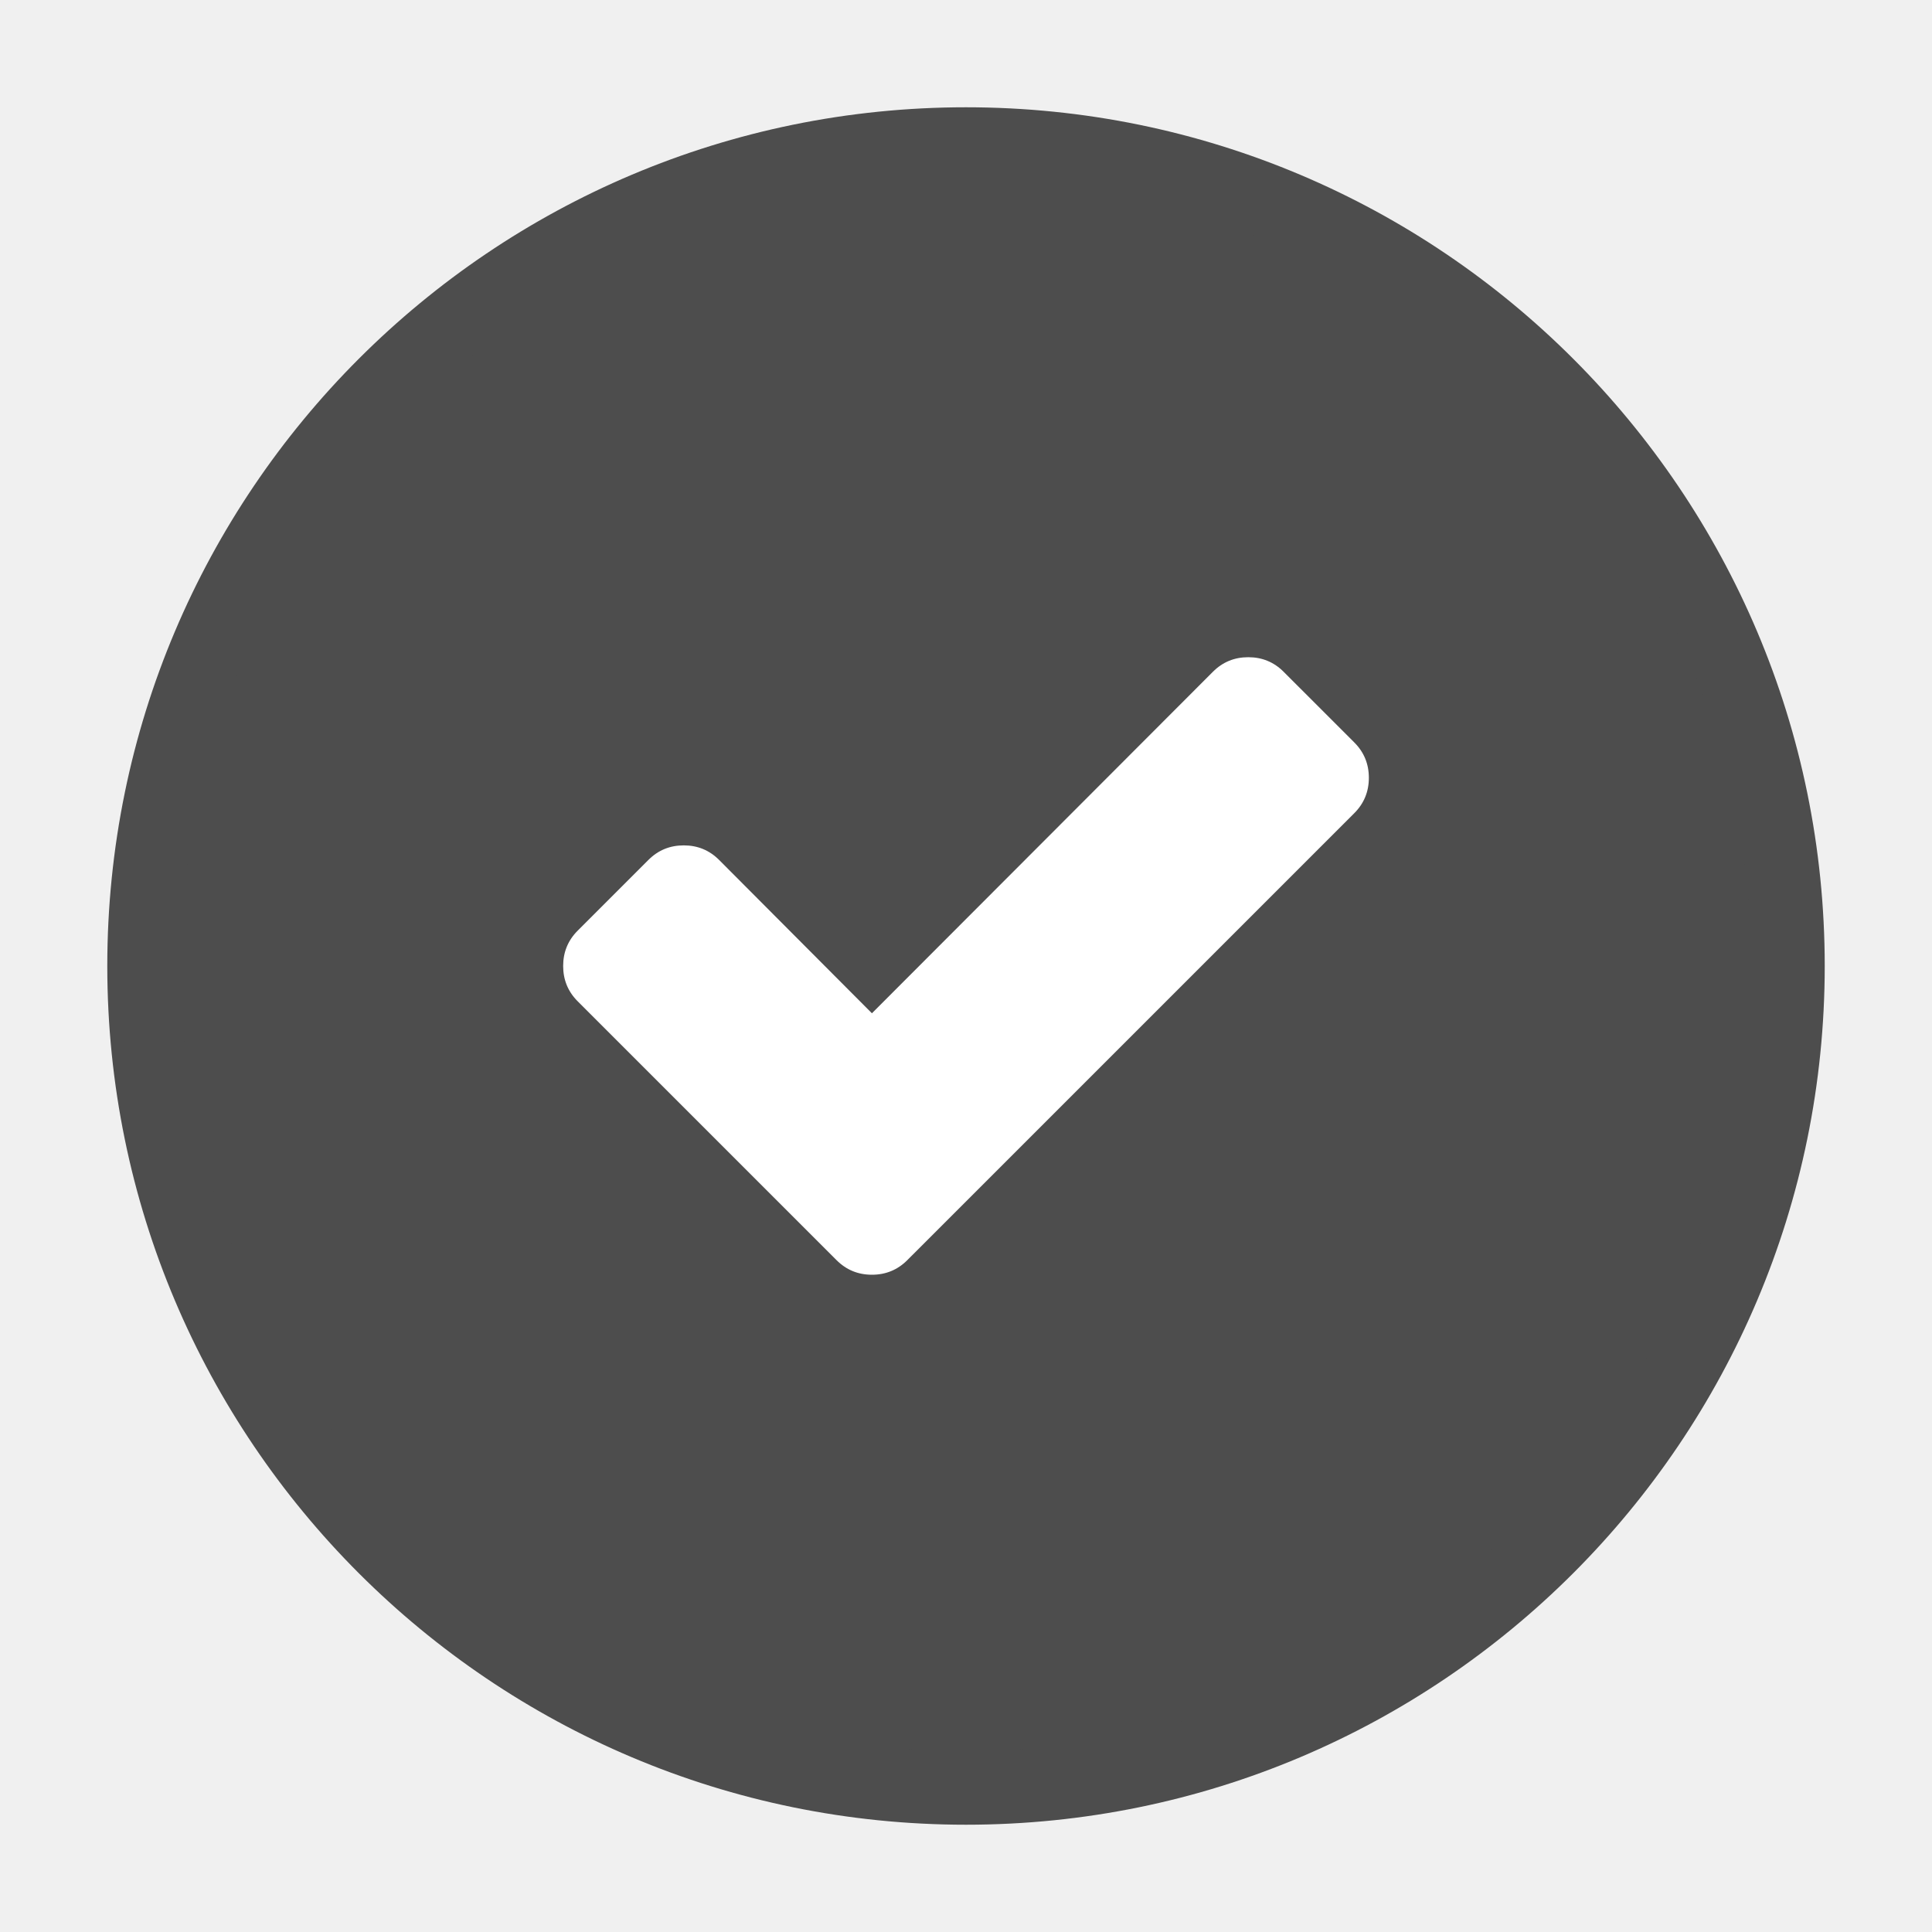
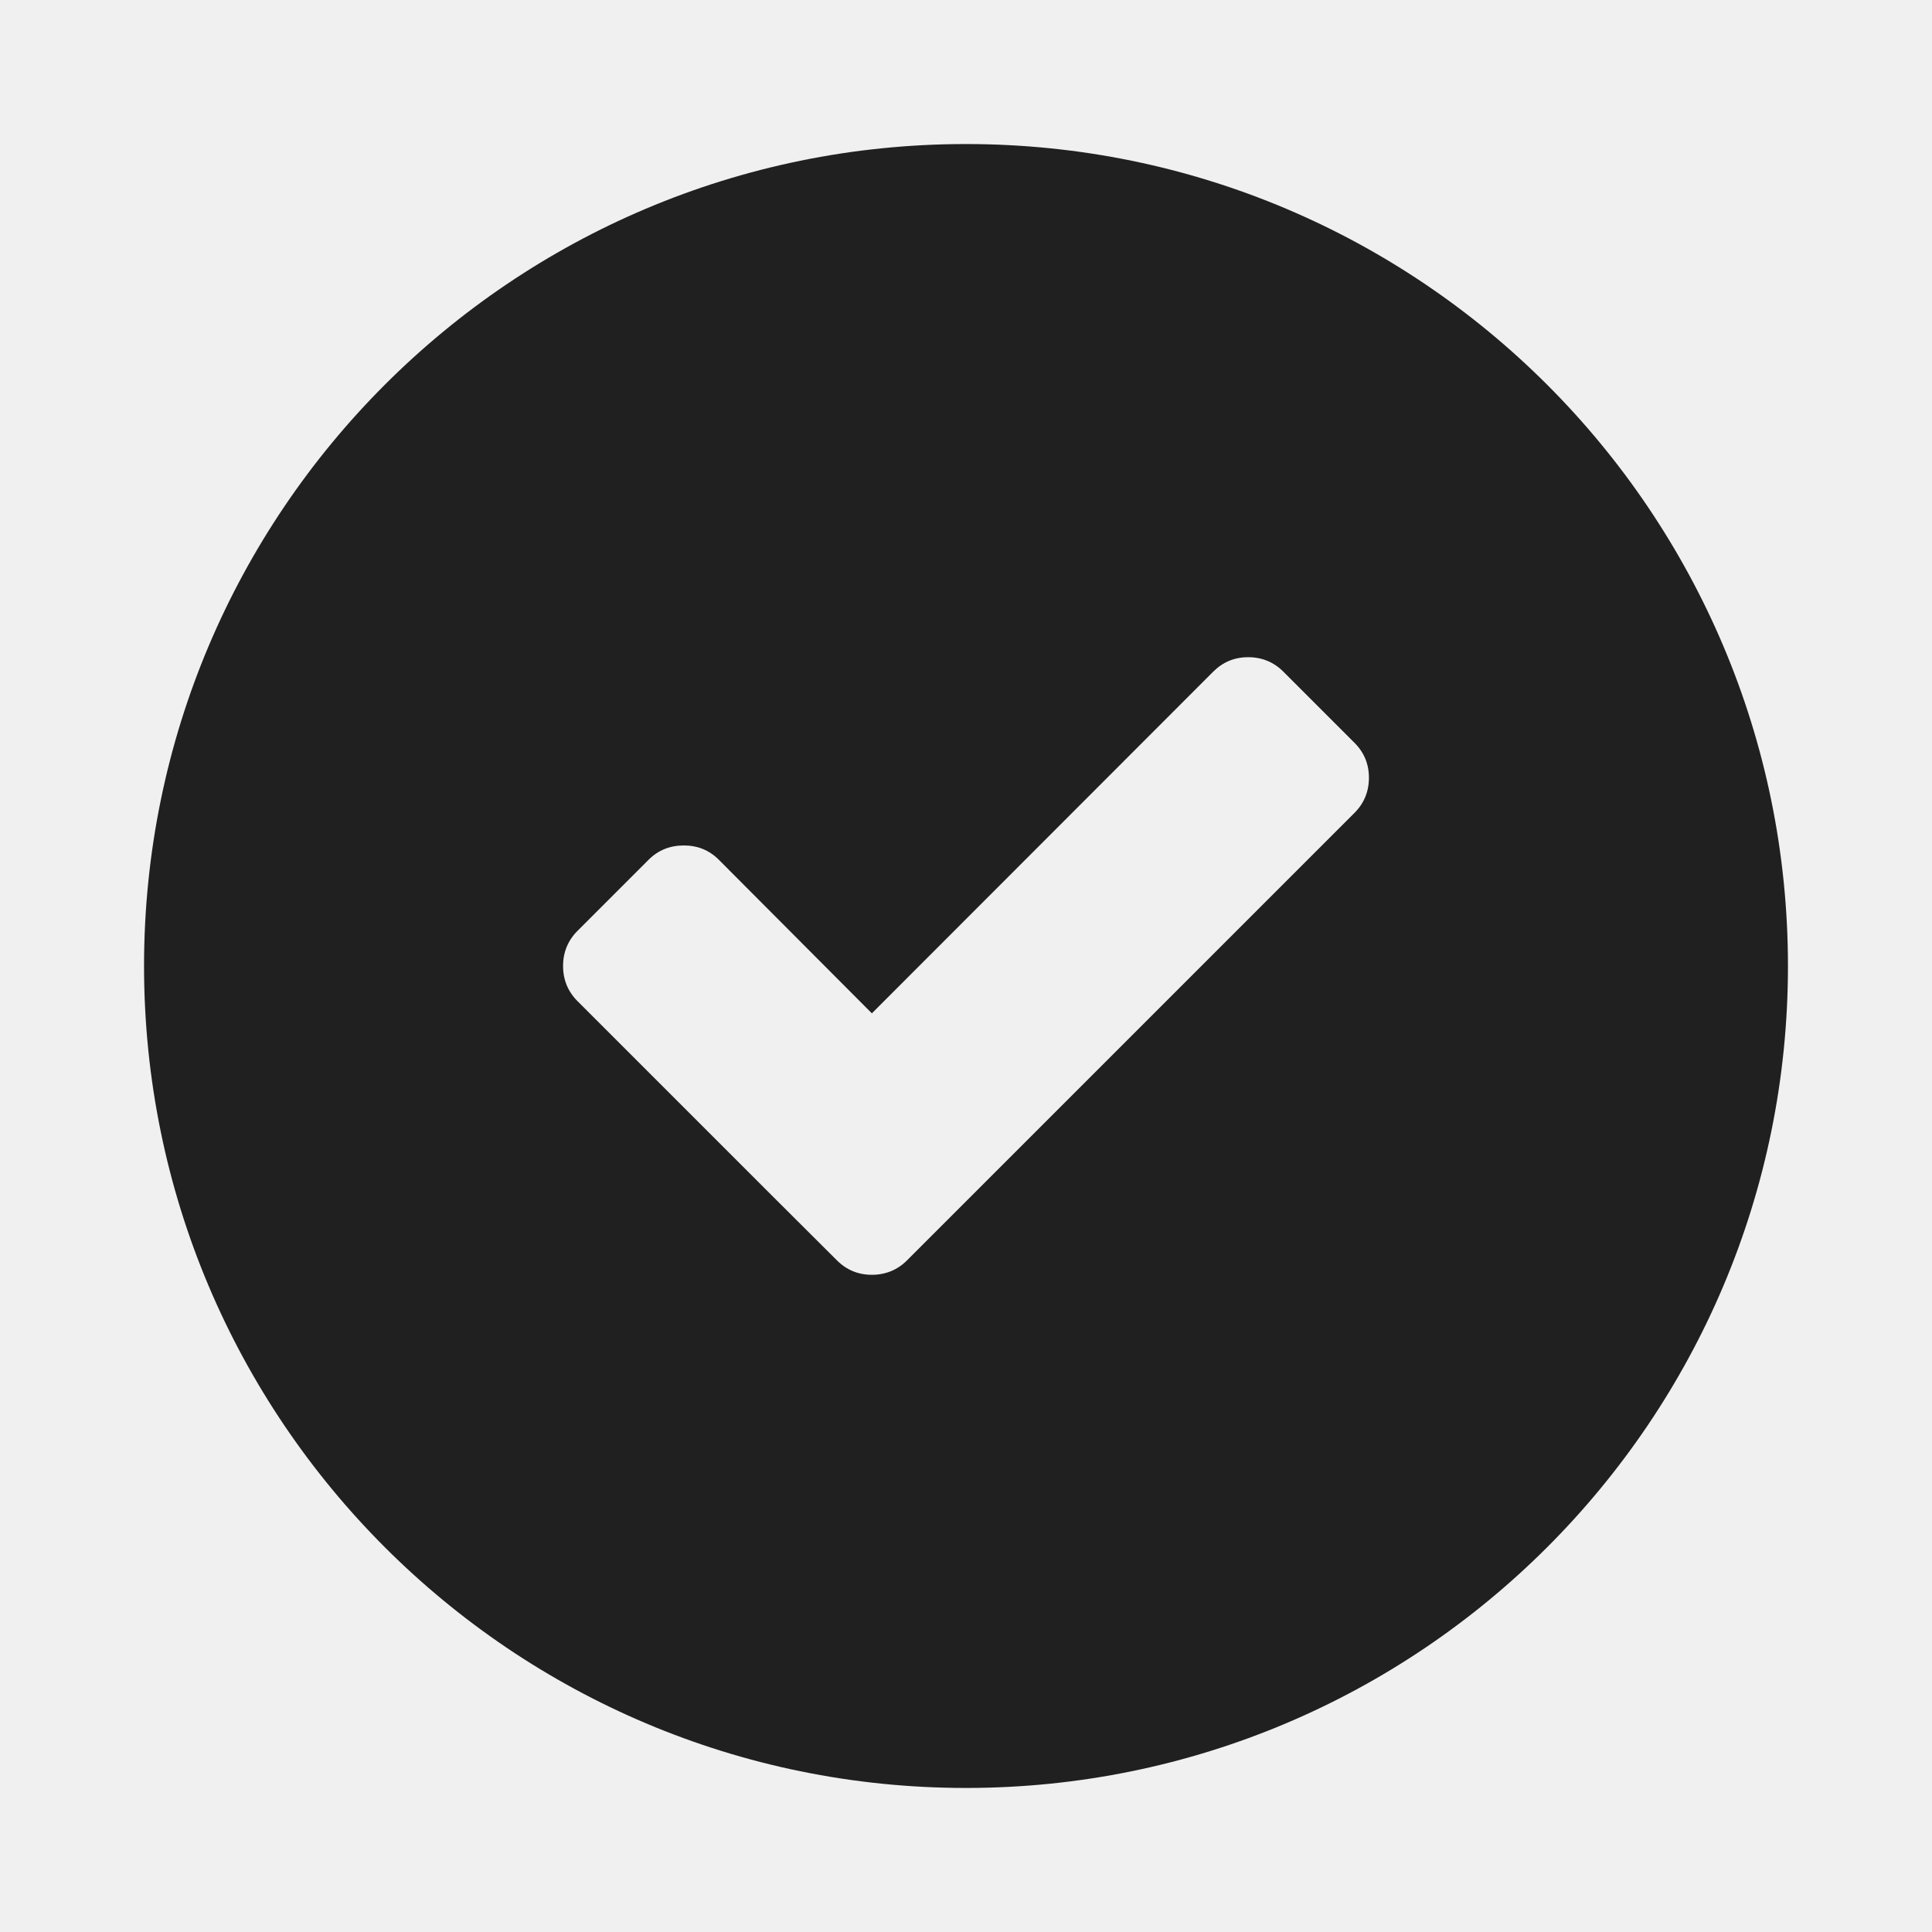
<svg xmlns="http://www.w3.org/2000/svg" xmlns:xlink="http://www.w3.org/1999/xlink" version="1.1" width="18" height="18" id="svg4188">
  <defs id="defs4190">
    <linearGradient x1="24" y1="44" x2="24" y2="3.899" id="linearGradient4078" xlink:href="#linearGradient3707-319-631-407-324-3-8" gradientUnits="userSpaceOnUse" gradientTransform="matrix(0.3846511,0,0,0.3846511,-1.231625,-1.231626)" />
    <radialGradient cx="5.78" cy="8.45" r="20" fx="5.78" fy="8.45" id="radialGradient4076" xlink:href="#linearGradient2867-449-88-871-390-598-476-591-434-148-57-177-3-8" gradientUnits="userSpaceOnUse" gradientTransform="matrix(0,0.8989257,-0.9509562,-1.6561642e-8,16.0354,-6.014685)" />
    <linearGradient id="linearGradient2867-449-88-871-390-598-476-591-434-148-57-177-3-8">
      <stop id="stop3750-8-9" style="stop-color:#90dbec;stop-opacity:1" offset="0" />
      <stop id="stop3752-3-2" style="stop-color:#55c1ec;stop-opacity:1" offset="0.262" />
      <stop id="stop3754-7-2" style="stop-color:#3689e6;stop-opacity:1" offset="0.705" />
      <stop id="stop3756-9-3" style="stop-color:#2b63a0;stop-opacity:1" offset="1" />
    </linearGradient>
    <linearGradient id="linearGradient3707-319-631-407-324-3-8">
      <stop id="stop3760-7-3" style="stop-color:#185f9a;stop-opacity:1" offset="0" />
      <stop id="stop3762-8-4" style="stop-color:#599ec9;stop-opacity:1" offset="1" />
    </linearGradient>
    <linearGradient x1="7.856" y1="15.856" x2="7.856" y2="-0.122" id="linearGradient4037" xlink:href="#linearGradient3707-319-631-407-324-3-8" gradientUnits="userSpaceOnUse" gradientTransform="translate(0,0.155436)" />
    <linearGradient id="linearGradient4011">
      <stop id="stop4013" style="stop-color:#ffffff;stop-opacity:1" offset="0" />
      <stop id="stop4015" style="stop-color:#ffffff;stop-opacity:0.235" offset="0.508" />
      <stop id="stop4017" style="stop-color:#ffffff;stop-opacity:0.157" offset="0.835" />
      <stop id="stop4019" style="stop-color:#ffffff;stop-opacity:0.392" offset="1" />
    </linearGradient>
    <linearGradient x1="71.204" y1="6.238" x2="71.204" y2="44.341" id="linearGradient3071" xlink:href="#linearGradient4011" gradientUnits="userSpaceOnUse" gradientTransform="matrix(0.3513514,0,0,0.3513514,-17.20367,-0.9093001)" />
    <linearGradient x1="71.204" y1="6.238" x2="71.204" y2="44.341" id="linearGradient3316" xlink:href="#linearGradient4011" gradientUnits="userSpaceOnUse" gradientTransform="matrix(0.3513514,0,0,0.3513514,615.7963,-144.9093)" />
    <linearGradient x1="7.856" y1="15.856" x2="7.856" y2="-0.122" id="linearGradient3319" xlink:href="#linearGradient3707-319-631-407-324-3-8" gradientUnits="userSpaceOnUse" gradientTransform="translate(633,-143.8446)" />
    <radialGradient cx="5.78" cy="8.45" r="20" fx="5.78" fy="8.45" id="radialGradient3322" xlink:href="#linearGradient2867-449-88-871-390-598-476-591-434-148-57-177-3-8" gradientUnits="userSpaceOnUse" gradientTransform="matrix(0,0.8989257,-0.9509562,-1.6561642e-8,649.0354,-150.0147)" />
    <linearGradient x1="24" y1="44" x2="24" y2="3.899" id="linearGradient3324" xlink:href="#linearGradient3707-319-631-407-324-3-8" gradientUnits="userSpaceOnUse" gradientTransform="matrix(0.3846511,0,0,0.3846511,631.7684,-145.2316)" />
    <linearGradient x1="7.856" y1="15.856" x2="7.856" y2="-0.122" id="linearGradient3319-7" xlink:href="#linearGradient3707-319-631-407-324-3-8-2" gradientUnits="userSpaceOnUse" gradientTransform="translate(633,-143.8446)" />
    <linearGradient id="linearGradient3707-319-631-407-324-3-8-2">
      <stop id="stop3760-7-3-0" style="stop-color:#185f9a;stop-opacity:1" offset="0" />
      <stop id="stop3762-8-4-7" style="stop-color:#599ec9;stop-opacity:1" offset="1" />
    </linearGradient>
    <linearGradient id="linearGradient4011-5">
      <stop id="stop4013-6" style="stop-color:#ffffff;stop-opacity:1" offset="0" />
      <stop id="stop4015-1" style="stop-color:#ffffff;stop-opacity:0.235" offset="0.508" />
      <stop id="stop4017-4" style="stop-color:#ffffff;stop-opacity:0.157" offset="0.835" />
      <stop id="stop4019-3" style="stop-color:#ffffff;stop-opacity:0.392" offset="1" />
    </linearGradient>
    <linearGradient x1="71.204" y1="6.238" x2="71.204" y2="44.341" id="linearGradient3414" xlink:href="#linearGradient4011-5" gradientUnits="userSpaceOnUse" gradientTransform="matrix(0.3513514,0,0,0.3513514,615.7963,-144.9093)" />
    <linearGradient x1="7.856" y1="15.856" x2="7.856" y2="-0.122" id="linearGradient3439" xlink:href="#linearGradient3707-319-631-407-324-3-8-2" gradientUnits="userSpaceOnUse" gradientTransform="translate(633,-143.8446)" />
    <linearGradient x1="7.856" y1="15.856" x2="7.856" y2="-0.122" id="linearGradient4295" xlink:href="#linearGradient3707-319-631-407-324-3-8-2" gradientUnits="userSpaceOnUse" gradientTransform="translate(633,-143.8446)" />
    <linearGradient x1="7.856" y1="15.856" x2="7.856" y2="-0.122" id="linearGradient4297" xlink:href="#linearGradient3707-319-631-407-324-3-8-2" gradientUnits="userSpaceOnUse" gradientTransform="translate(633,-143.8446)" />
    <linearGradient id="linearGradient4500">
      <stop id="stop4502" offset="0" style="stop-color:#ffce3b;stop-opacity:1" />
      <stop id="stop4504" offset="1" style="stop-color:#ffd762;stop-opacity:1" />
    </linearGradient>
    <linearGradient id="linearGradient4234">
      <stop style="stop-color:#ffce3b;stop-opacity:1" offset="0" id="stop4236" />
      <stop style="stop-color:#fef4ab;stop-opacity:1" offset="1" id="stop4238" />
    </linearGradient>
    <linearGradient xlink:href="#linearGradient4500" id="linearGradient4240" x1="537.195" y1="986.671" x2="537.195" y2="-2.623" gradientUnits="userSpaceOnUse" />
    <linearGradient xlink:href="#linearGradient4234" id="linearGradient4320" gradientUnits="userSpaceOnUse" x1="537.195" y1="986.671" x2="537.195" y2="-2.623" />
    <linearGradient id="linearGradient5263">
      <stop id="stop5265" style="stop-color:#a0d5ff;stop-opacity:1" offset="0" />
      <stop id="stop5267" style="stop-color:#a0d5ff;stop-opacity:1" offset="1" />
    </linearGradient>
    <linearGradient id="linearGradient5146">
      <stop style="stop-color:#d5dbff;stop-opacity:1" offset="0" id="stop5148" />
      <stop style="stop-color:#ebedff;stop-opacity:1" offset="1" id="stop5150" />
    </linearGradient>
    <linearGradient xlink:href="#linearGradient5146" id="linearGradient5152" x1="767.857" y1="200.934" x2="767.857" y2="174.934" gradientUnits="userSpaceOnUse" />
    <clipPath id="clipPath4458">
      <path d="m 69.626,12.145 -0.052,0 c -22.727,-0.292 -46.472,4.077 -46.709,4.122 -2.424,0.451 -4.946,2.974 -5.397,5.397 -0.044,0.237 -4.414,23.983 -4.122,46.71 -0.292,22.777 4.078,46.523 4.122,46.761 0.451,2.423 2.974,4.945 5.398,5.398 0.237,0.044 23.982,4.413 46.709,4.121 22.779,0.292 46.524,-4.077 46.761,-4.121 2.423,-0.452 4.946,-2.976 5.398,-5.399 0.044,-0.236 4.413,-23.981 4.121,-46.709 0.292,-22.777 -4.077,-46.523 -4.121,-46.761 -0.453,-2.423 -2.976,-4.946 -5.398,-5.397 -0.238,-0.045 -23.984,-4.414 -46.71,-4.122 z" id="use4460" />
    </clipPath>
    <linearGradient id="linearGradient4237">
      <stop offset="0" style="stop-color:#ff594d;stop-opacity:1" id="stop4239" />
      <stop offset="1" style="stop-color:#ff7f76;stop-opacity:1" id="stop4241" />
    </linearGradient>
    <linearGradient id="linearGradient4210">
      <stop id="stop4212" style="stop-color:#ff584c;stop-opacity:1" offset="0" />
      <stop id="stop4214" style="stop-color:#ff8077;stop-opacity:1" offset="1" />
    </linearGradient>
    <linearGradient id="linearGradient4179">
      <stop offset="0" style="stop-color:#ffee5e;stop-opacity:1" id="stop4181" />
      <stop offset="1" style="stop-color:#feff8b;stop-opacity:1" id="stop4183" />
    </linearGradient>
    <linearGradient id="linearGradient4210-3">
      <stop offset="0" style="stop-color:#ffce69;stop-opacity:1" id="stop4212-1" />
      <stop offset="1" style="stop-color:#ffce54;stop-opacity:1" id="stop4214-6" />
    </linearGradient>
    <linearGradient id="linearGradient4237-0">
      <stop id="stop4239-8" style="stop-color:#ffee5e;stop-opacity:1" offset="0" />
      <stop id="stop4241-9" style="stop-color:#feff9f;stop-opacity:1" offset="1" />
    </linearGradient>
    <linearGradient id="linearGradient4237-2">
      <stop id="stop4239-7" style="stop-color:#ffa0a6;stop-opacity:1" offset="0" />
      <stop id="stop4241-2" style="stop-color:#ffa0a5;stop-opacity:1" offset="1" />
    </linearGradient>
    <linearGradient id="linearGradient8311">
      <stop offset="0" style="stop-color:#ce89ff;stop-opacity:1" id="stop8313" />
      <stop offset="1" style="stop-color:#e898ff;stop-opacity:1" id="stop8315" />
    </linearGradient>
    <linearGradient id="linearGradient4237-8">
      <stop id="stop4239-2" style="stop-color:#cf8aff;stop-opacity:1" offset="0" />
      <stop id="stop4241-3" style="stop-color:#eaa0ff;stop-opacity:1" offset="1" />
    </linearGradient>
    <linearGradient id="linearGradient8311-3">
      <stop offset="0" style="stop-color:#ffcc6b;stop-opacity:1" id="stop8313-0" />
      <stop offset="1" style="stop-color:#ffcf98;stop-opacity:1" id="stop8315-1" />
    </linearGradient>
    <linearGradient id="linearGradient4237-3">
      <stop id="stop4239-0" style="stop-color:#ffcc6e;stop-opacity:1" offset="0" />
      <stop id="stop4241-7" style="stop-color:#ffe4a0;stop-opacity:1" offset="1" />
    </linearGradient>
    <linearGradient id="linearGradient8311-31">
      <stop offset="0" style="stop-color:#f089ff;stop-opacity:1" id="stop8313-2" />
      <stop offset="1" style="stop-color:#ffadea;stop-opacity:1" id="stop8315-6" />
    </linearGradient>
    <linearGradient id="linearGradient4237-6">
      <stop id="stop4239-22" style="stop-color:#f18bfe;stop-opacity:1" offset="0" />
      <stop id="stop4241-0" style="stop-color:#fcc3ff;stop-opacity:1" offset="1" />
    </linearGradient>
    <linearGradient id="linearGradient8467">
      <stop id="stop8469" style="stop-color:#b9b9b9;stop-opacity:1" offset="0" />
      <stop id="stop8471" style="stop-color:#d1d1d1;stop-opacity:1" offset="1" />
    </linearGradient>
    <linearGradient id="linearGradient8311-5">
      <stop offset="0" style="stop-color:#b9b9b9;stop-opacity:1" id="stop8313-7" />
      <stop offset="1" style="stop-color:#d2d2d2;stop-opacity:1" id="stop8315-3" />
    </linearGradient>
    <linearGradient id="linearGradient4237-4">
      <stop id="stop4239-9" style="stop-color:#bababa;stop-opacity:1" offset="0" />
      <stop id="stop4241-37" style="stop-color:#c8c8c8;stop-opacity:1" offset="1" />
    </linearGradient>
    <linearGradient id="linearGradient8467-7">
      <stop id="stop8469-4" style="stop-color:#3ec896;stop-opacity:1" offset="0" />
      <stop id="stop8471-7" style="stop-color:#66d9af;stop-opacity:1" offset="1" />
    </linearGradient>
    <linearGradient id="linearGradient8311-1">
      <stop offset="0" style="stop-color:#494949;stop-opacity:1" id="stop8313-9" />
      <stop offset="1" style="stop-color:#616774;stop-opacity:1" id="stop8315-5" />
    </linearGradient>
    <linearGradient id="linearGradient-1" y2="116.694" x2="209.957" y1="0" x1="209.957" gradientTransform="scale(1.128802,0.8858951)" gradientUnits="userSpaceOnUse">
      <stop id="stop4884" offset="0%" stop-color="#A7A7A7" />
      <stop id="stop4886" offset="100%" stop-color="#8D8D8D" />
    </linearGradient>
    <linearGradient id="linearGradient-2" y2="105.4" x2="193" y1="411.584" x1="193" gradientTransform="scale(1.227981,0.8143451)" gradientUnits="userSpaceOnUse">
      <stop id="stop4889" offset="0%" stop-color="#707070" />
      <stop id="stop4891" offset="100%" stop-color="#ABABAB" />
    </linearGradient>
    <linearGradient id="linearGradient-3" y2="457.423" x2="193" y1="70.609" x1="193" gradientTransform="scale(1.227981,0.8143451)" gradientUnits="userSpaceOnUse">
      <stop id="stop4894" offset="0%" stop-opacity="0" stop-color="#000000" />
      <stop id="stop4896" offset="100%" stop-opacity="0.19" stop-color="#000000" />
    </linearGradient>
    <linearGradient id="linearGradient4232">
      <stop style="stop-color:#333333;stop-opacity:1" offset="0" id="stop4234" />
      <stop style="stop-color:#353535;stop-opacity:1" offset="1" id="stop4236-6" />
    </linearGradient>
    <linearGradient id="linearGradient4172">
      <stop id="stop4174" offset="0" style="stop-color:#3dc796;stop-opacity:1" />
      <stop id="stop4176" offset="1" style="stop-color:#57d68d;stop-opacity:1" />
    </linearGradient>
    <linearGradient id="linearGradient4233">
      <stop style="stop-color:#212121;stop-opacity:1" offset="0" id="stop4235" />
      <stop style="stop-color:#1d2022;stop-opacity:0" offset="1" id="stop4237" />
    </linearGradient>
    <linearGradient id="linearGradient8467-6">
      <stop id="stop8469-5" style="stop-color:#56d8d1;stop-opacity:1" offset="0" />
      <stop id="stop8471-8" style="stop-color:#9df7ee;stop-opacity:1" offset="1" />
    </linearGradient>
    <linearGradient id="linearGradient8311-10">
      <stop offset="0" style="stop-color:#55d8d1;stop-opacity:1" id="stop8313-3" />
      <stop offset="1" style="stop-color:#66efe7;stop-opacity:1" id="stop8315-8" />
    </linearGradient>
    <linearGradient id="linearGradient8467-8">
      <stop id="stop8469-9" style="stop-color:#dea679;stop-opacity:1" offset="0" />
      <stop id="stop8471-2" style="stop-color:#f7d19d;stop-opacity:1" offset="1" />
    </linearGradient>
    <linearGradient id="linearGradient8311-0">
      <stop offset="0" style="stop-color:#dda579;stop-opacity:1" id="stop8313-90" />
      <stop offset="1" style="stop-color:#f3bc87;stop-opacity:1" id="stop8315-88" />
    </linearGradient>
    <linearGradient id="linearGradient8467-2">
      <stop id="stop8469-6" style="stop-color:#5fa4d5;stop-opacity:1" offset="0" />
      <stop id="stop8471-5" style="stop-color:#9dc9f7;stop-opacity:1" offset="1" />
    </linearGradient>
    <linearGradient id="linearGradient8311-06">
      <stop offset="0" style="stop-color:#5fa3d4;stop-opacity:1" id="stop8313-6" />
      <stop offset="1" style="stop-color:#6bb9ff;stop-opacity:1" id="stop8315-2" />
    </linearGradient>
    <clipPath id="clipPath4458-7">
      <path id="use4460-2" d="m 69.626,12.145 -0.052,0 c -22.727,-0.292 -46.472,4.077 -46.709,4.122 -2.424,0.451 -4.946,2.974 -5.397,5.397 -0.044,0.237 -4.414,23.983 -4.122,46.71 -0.292,22.777 4.078,46.523 4.122,46.761 0.451,2.423 2.974,4.945 5.398,5.398 0.237,0.044 23.982,4.413 46.709,4.121 22.779,0.292 46.524,-4.077 46.761,-4.121 2.423,-0.452 4.946,-2.976 5.398,-5.399 0.044,-0.236 4.413,-23.981 4.121,-46.709 0.292,-22.777 -4.077,-46.523 -4.121,-46.761 -0.453,-2.423 -2.976,-4.946 -5.398,-5.397 -0.238,-0.045 -23.984,-4.414 -46.71,-4.122 z" />
    </clipPath>
    <clipPath id="clipPath4458-9">
      <path d="m 69.626,12.145 -0.052,0 c -22.727,-0.292 -46.472,4.077 -46.709,4.122 -2.424,0.451 -4.946,2.974 -5.397,5.397 -0.044,0.237 -4.414,23.983 -4.122,46.71 -0.292,22.777 4.078,46.523 4.122,46.761 0.451,2.423 2.974,4.945 5.398,5.398 0.237,0.044 23.982,4.413 46.709,4.121 22.779,0.292 46.524,-4.077 46.761,-4.121 2.423,-0.452 4.946,-2.976 5.398,-5.399 0.044,-0.236 4.413,-23.981 4.121,-46.709 0.292,-22.777 -4.077,-46.523 -4.121,-46.761 -0.453,-2.423 -2.976,-4.946 -5.398,-5.397 -0.238,-0.045 -23.984,-4.414 -46.71,-4.122 z" id="use4460-27" />
    </clipPath>
    <clipPath id="clipPath4458-5">
      <path d="m 69.626,12.145 -0.052,0 c -22.727,-0.292 -46.472,4.077 -46.709,4.122 -2.424,0.451 -4.946,2.974 -5.397,5.397 -0.044,0.237 -4.414,23.983 -4.122,46.71 -0.292,22.777 4.078,46.523 4.122,46.761 0.451,2.423 2.974,4.945 5.398,5.398 0.237,0.044 23.982,4.413 46.709,4.121 22.779,0.292 46.524,-4.077 46.761,-4.121 2.423,-0.452 4.946,-2.976 5.398,-5.399 0.044,-0.236 4.413,-23.981 4.121,-46.709 0.292,-22.777 -4.077,-46.523 -4.121,-46.761 -0.453,-2.423 -2.976,-4.946 -5.398,-5.397 -0.238,-0.045 -23.984,-4.414 -46.71,-4.122 z" id="use4460-5" />
    </clipPath>
    <clipPath id="clipPath4458-2">
      <path id="use4460-4" d="m 69.626,12.145 -0.052,0 c -22.727,-0.292 -46.472,4.077 -46.709,4.122 -2.424,0.451 -4.946,2.974 -5.397,5.397 -0.044,0.237 -4.414,23.983 -4.122,46.71 -0.292,22.777 4.078,46.523 4.122,46.761 0.451,2.423 2.974,4.945 5.398,5.398 0.237,0.044 23.982,4.413 46.709,4.121 22.779,0.292 46.524,-4.077 46.761,-4.121 2.423,-0.452 4.946,-2.976 5.398,-5.399 0.044,-0.236 4.413,-23.981 4.121,-46.709 0.292,-22.777 -4.077,-46.523 -4.121,-46.761 -0.453,-2.423 -2.976,-4.946 -5.398,-5.397 -0.238,-0.045 -23.984,-4.414 -46.71,-4.122 z" />
    </clipPath>
    <clipPath id="clipPath4458-7-6">
      <path d="m 69.626,12.145 -0.052,0 c -22.727,-0.292 -46.472,4.077 -46.709,4.122 -2.424,0.451 -4.946,2.974 -5.397,5.397 -0.044,0.237 -4.414,23.983 -4.122,46.71 -0.292,22.777 4.078,46.523 4.122,46.761 0.451,2.423 2.974,4.945 5.398,5.398 0.237,0.044 23.982,4.413 46.709,4.121 22.779,0.292 46.524,-4.077 46.761,-4.121 2.423,-0.452 4.946,-2.976 5.398,-5.399 0.044,-0.236 4.413,-23.981 4.121,-46.709 0.292,-22.777 -4.077,-46.523 -4.121,-46.761 -0.453,-2.423 -2.976,-4.946 -5.398,-5.397 -0.238,-0.045 -23.984,-4.414 -46.71,-4.122 z" id="use4460-2-9" />
    </clipPath>
    <clipPath id="clipPath4458-9-1">
      <path id="use4460-27-5" d="m 69.626,12.145 -0.052,0 c -22.727,-0.292 -46.472,4.077 -46.709,4.122 -2.424,0.451 -4.946,2.974 -5.397,5.397 -0.044,0.237 -4.414,23.983 -4.122,46.71 -0.292,22.777 4.078,46.523 4.122,46.761 0.451,2.423 2.974,4.945 5.398,5.398 0.237,0.044 23.982,4.413 46.709,4.121 22.779,0.292 46.524,-4.077 46.761,-4.121 2.423,-0.452 4.946,-2.976 5.398,-5.399 0.044,-0.236 4.413,-23.981 4.121,-46.709 0.292,-22.777 -4.077,-46.523 -4.121,-46.761 -0.453,-2.423 -2.976,-4.946 -5.398,-5.397 -0.238,-0.045 -23.984,-4.414 -46.71,-4.122 z" />
    </clipPath>
    <clipPath id="clipPath4458-0">
      <path d="m 69.626,12.145 -0.052,0 c -22.727,-0.292 -46.472,4.077 -46.709,4.122 -2.424,0.451 -4.946,2.974 -5.397,5.397 -0.044,0.237 -4.414,23.983 -4.122,46.71 -0.292,22.777 4.078,46.523 4.122,46.761 0.451,2.423 2.974,4.945 5.398,5.398 0.237,0.044 23.982,4.413 46.709,4.121 22.779,0.292 46.524,-4.077 46.761,-4.121 2.423,-0.452 4.946,-2.976 5.398,-5.399 0.044,-0.236 4.413,-23.981 4.121,-46.709 0.292,-22.777 -4.077,-46.523 -4.121,-46.761 -0.453,-2.423 -2.976,-4.946 -5.398,-5.397 -0.238,-0.045 -23.984,-4.414 -46.71,-4.122 z" id="use4460-56" />
    </clipPath>
    <clipPath id="clipPath4458-7-3">
      <path id="use4460-2-4" d="m 69.626,12.145 -0.052,0 c -22.727,-0.292 -46.472,4.077 -46.709,4.122 -2.424,0.451 -4.946,2.974 -5.397,5.397 -0.044,0.237 -4.414,23.983 -4.122,46.71 -0.292,22.777 4.078,46.523 4.122,46.761 0.451,2.423 2.974,4.945 5.398,5.398 0.237,0.044 23.982,4.413 46.709,4.121 22.779,0.292 46.524,-4.077 46.761,-4.121 2.423,-0.452 4.946,-2.976 5.398,-5.399 0.044,-0.236 4.413,-23.981 4.121,-46.709 0.292,-22.777 -4.077,-46.523 -4.121,-46.761 -0.453,-2.423 -2.976,-4.946 -5.398,-5.397 -0.238,-0.045 -23.984,-4.414 -46.71,-4.122 z" />
    </clipPath>
    <clipPath id="clipPath4458-9-5">
      <path d="m 69.626,12.145 -0.052,0 c -22.727,-0.292 -46.472,4.077 -46.709,4.122 -2.424,0.451 -4.946,2.974 -5.397,5.397 -0.044,0.237 -4.414,23.983 -4.122,46.71 -0.292,22.777 4.078,46.523 4.122,46.761 0.451,2.423 2.974,4.945 5.398,5.398 0.237,0.044 23.982,4.413 46.709,4.121 22.779,0.292 46.524,-4.077 46.761,-4.121 2.423,-0.452 4.946,-2.976 5.398,-5.399 0.044,-0.236 4.413,-23.981 4.121,-46.709 0.292,-22.777 -4.077,-46.523 -4.121,-46.761 -0.453,-2.423 -2.976,-4.946 -5.398,-5.397 -0.238,-0.045 -23.984,-4.414 -46.71,-4.122 z" id="use4460-27-3" />
    </clipPath>
    <clipPath id="clipPath4458-5-5">
      <path d="m 69.626,12.145 -0.052,0 c -22.727,-0.292 -46.472,4.077 -46.709,4.122 -2.424,0.451 -4.946,2.974 -5.397,5.397 -0.044,0.237 -4.414,23.983 -4.122,46.71 -0.292,22.777 4.078,46.523 4.122,46.761 0.451,2.423 2.974,4.945 5.398,5.398 0.237,0.044 23.982,4.413 46.709,4.121 22.779,0.292 46.524,-4.077 46.761,-4.121 2.423,-0.452 4.946,-2.976 5.398,-5.399 0.044,-0.236 4.413,-23.981 4.121,-46.709 0.292,-22.777 -4.077,-46.523 -4.121,-46.761 -0.453,-2.423 -2.976,-4.946 -5.398,-5.397 -0.238,-0.045 -23.984,-4.414 -46.71,-4.122 z" id="use4460-5-3" />
    </clipPath>
  </defs>
  <g transform="translate(-1.707915,-1031.558)" id="layer1">
-     <ellipse ry="7.658" rx="7.658" cy="1040.558" cx="10.708" id="path4143" style="opacity:1;fill:#4d4d4d;fill-opacity:1;fill-rule:evenodd;stroke:#4d4d4d;stroke-width:0.685;stroke-linecap:round;stroke-linejoin:miter;stroke-miterlimit:4;stroke-dasharray:none;stroke-dashoffset:0;stroke-opacity:1" />
+     <path style="opacity:1;fill:#202020;fill-opacity:1;fill-rule:evenodd;stroke:none;stroke-width:0.685;stroke-linecap:round;stroke-linejoin:miter;stroke-miterlimit:4;stroke-dasharray:none;stroke-dashoffset:0;stroke-opacity:1" d="M 9 1.342 A 7.658 7.658 0 0 0 1.342 9 A 7.658 7.658 0 0 0 9 16.658 A 7.658 7.658 0 0 0 16.658 9 A 7.658 7.658 0 0 0 9 1.342 z M 11.629 6.123 C 11.758 6.123 11.869 6.169 11.959 6.26 L 12.617 6.918 C 12.708 7.008 12.754 7.117 12.754 7.246 C 12.754 7.375 12.708 7.486 12.617 7.576 L 9.111 11.082 L 8.453 11.74 C 8.363 11.831 8.252 11.877 8.123 11.877 C 7.994 11.877 7.885 11.831 7.795 11.74 L 7.135 11.082 L 5.383 9.33 C 5.292 9.24 5.246 9.129 5.246 9 C 5.246 8.871 5.292 8.76 5.383 8.67 L 6.041 8.012 C 6.131 7.921 6.242 7.877 6.371 7.877 C 6.5 7.877 6.609 7.921 6.699 8.012 L 8.123 9.441 L 11.301 6.26 C 11.391 6.169 11.5 6.123 11.629 6.123 z " transform="translate(1.707915,1031.558)" id="path4143" />
  </g>
  <g transform="translate(-22.83596,-1040.356)" id="layer1-8">
    <g style="fill:#000000;fill-opacity:0.8" id="layer1-4" transform="matrix(0.3154771,0,0,0.3154771,-231.483,981.6188)">
      <g id="g4206" transform="matrix(0.05256276,0,0,0.05256276,743.1206,162.5715)" style="fill:#000000;fill-opacity:0.8;stroke:url(#linearGradient4240);stroke-width:9.512;stroke-miterlimit:4;stroke-dasharray:none;stroke-opacity:1">
        <g id="g4170" style="fill:#000000;fill-opacity:0.8;stroke:url(#linearGradient4320);stroke-width:9.512;stroke-miterlimit:4;stroke-dasharray:none;stroke-opacity:1" />
        <g id="g4172" style="fill:#000000;fill-opacity:0.8;stroke:url(#linearGradient4320);stroke-width:9.512;stroke-miterlimit:4;stroke-dasharray:none;stroke-opacity:1" />
        <g id="g4174" style="fill:#000000;fill-opacity:0.8;stroke:url(#linearGradient4320);stroke-width:9.512;stroke-miterlimit:4;stroke-dasharray:none;stroke-opacity:1" />
        <g id="g4176" style="fill:#000000;fill-opacity:0.8;stroke:url(#linearGradient4320);stroke-width:9.512;stroke-miterlimit:4;stroke-dasharray:none;stroke-opacity:1" />
        <g id="g4178" style="fill:#000000;fill-opacity:0.8;stroke:url(#linearGradient4320);stroke-width:9.512;stroke-miterlimit:4;stroke-dasharray:none;stroke-opacity:1" />
        <g id="g4180" style="fill:#000000;fill-opacity:0.8;stroke:url(#linearGradient4320);stroke-width:9.512;stroke-miterlimit:4;stroke-dasharray:none;stroke-opacity:1" />
        <g id="g4182" style="fill:#000000;fill-opacity:0.8;stroke:url(#linearGradient4320);stroke-width:9.512;stroke-miterlimit:4;stroke-dasharray:none;stroke-opacity:1" />
        <g id="g4184" style="fill:#000000;fill-opacity:0.8;stroke:url(#linearGradient4320);stroke-width:9.512;stroke-miterlimit:4;stroke-dasharray:none;stroke-opacity:1" />
        <g id="g4186" style="fill:#000000;fill-opacity:0.8;stroke:url(#linearGradient4320);stroke-width:9.512;stroke-miterlimit:4;stroke-dasharray:none;stroke-opacity:1" />
        <g id="g4188" style="fill:#000000;fill-opacity:0.8;stroke:url(#linearGradient4320);stroke-width:9.512;stroke-miterlimit:4;stroke-dasharray:none;stroke-opacity:1" />
        <g id="g4190" style="fill:#000000;fill-opacity:0.8;stroke:url(#linearGradient4320);stroke-width:9.512;stroke-miterlimit:4;stroke-dasharray:none;stroke-opacity:1" />
        <g id="g4192" style="fill:#000000;fill-opacity:0.8;stroke:url(#linearGradient4320);stroke-width:9.512;stroke-miterlimit:4;stroke-dasharray:none;stroke-opacity:1" />
        <g id="g4194" style="fill:#000000;fill-opacity:0.8;stroke:url(#linearGradient4320);stroke-width:9.512;stroke-miterlimit:4;stroke-dasharray:none;stroke-opacity:1" />
        <g id="g4196" style="fill:#000000;fill-opacity:0.8;stroke:url(#linearGradient4320);stroke-width:9.512;stroke-miterlimit:4;stroke-dasharray:none;stroke-opacity:1" />
        <g id="g4198" style="fill:#000000;fill-opacity:0.8;stroke:url(#linearGradient4320);stroke-width:9.512;stroke-miterlimit:4;stroke-dasharray:none;stroke-opacity:1" />
-         <g style="fill:#ffffff;fill-opacity:1;stroke:none;stroke-opacity:1" id="correct8" transform="matrix(3.584658,0,0,3.584658,1515.866,819.9163)">
-           <path d="m 123.861,12.966 -11.08,-11.08 c -1.52,-1.521 -3.368,-2.281 -5.54,-2.281 -2.173,0 -4.021,0.76 -5.541,2.281 L 48.254,55.414 24.301,31.379 c -1.521,-1.521 -3.368,-2.281 -5.54,-2.281 -2.173,0 -4.02,0.76 -5.541,2.281 L 2.14,42.459 C 0.619,43.98 -0.141,45.827 -0.141,48 c 0,2.172 0.76,4.02 2.281,5.54 l 29.493,29.493 11.081,11.08 c 1.52,1.521 3.367,2.281 5.54,2.281 2.172,0 4.019,-0.761 5.54,-2.281 l 11.081,-11.08 58.986,-58.986 c 1.52,-1.521 2.281,-3.368 2.281,-5.541 0.001,-2.172 -0.761,-4.019 -2.281,-5.54 l 0,0 z" id="path325" style="fill:#ffffff;fill-opacity:1;stroke:none;stroke-opacity:1" />
-         </g>
+         <g style="fill:#ffffff;fill-opacity:1;stroke:none;stroke-opacity:1" id="correct8" transform="matrix(3.584658,0,0,3.584658,1515.866,819.9163)" />
      </g>
    </g>
  </g>
</svg>
